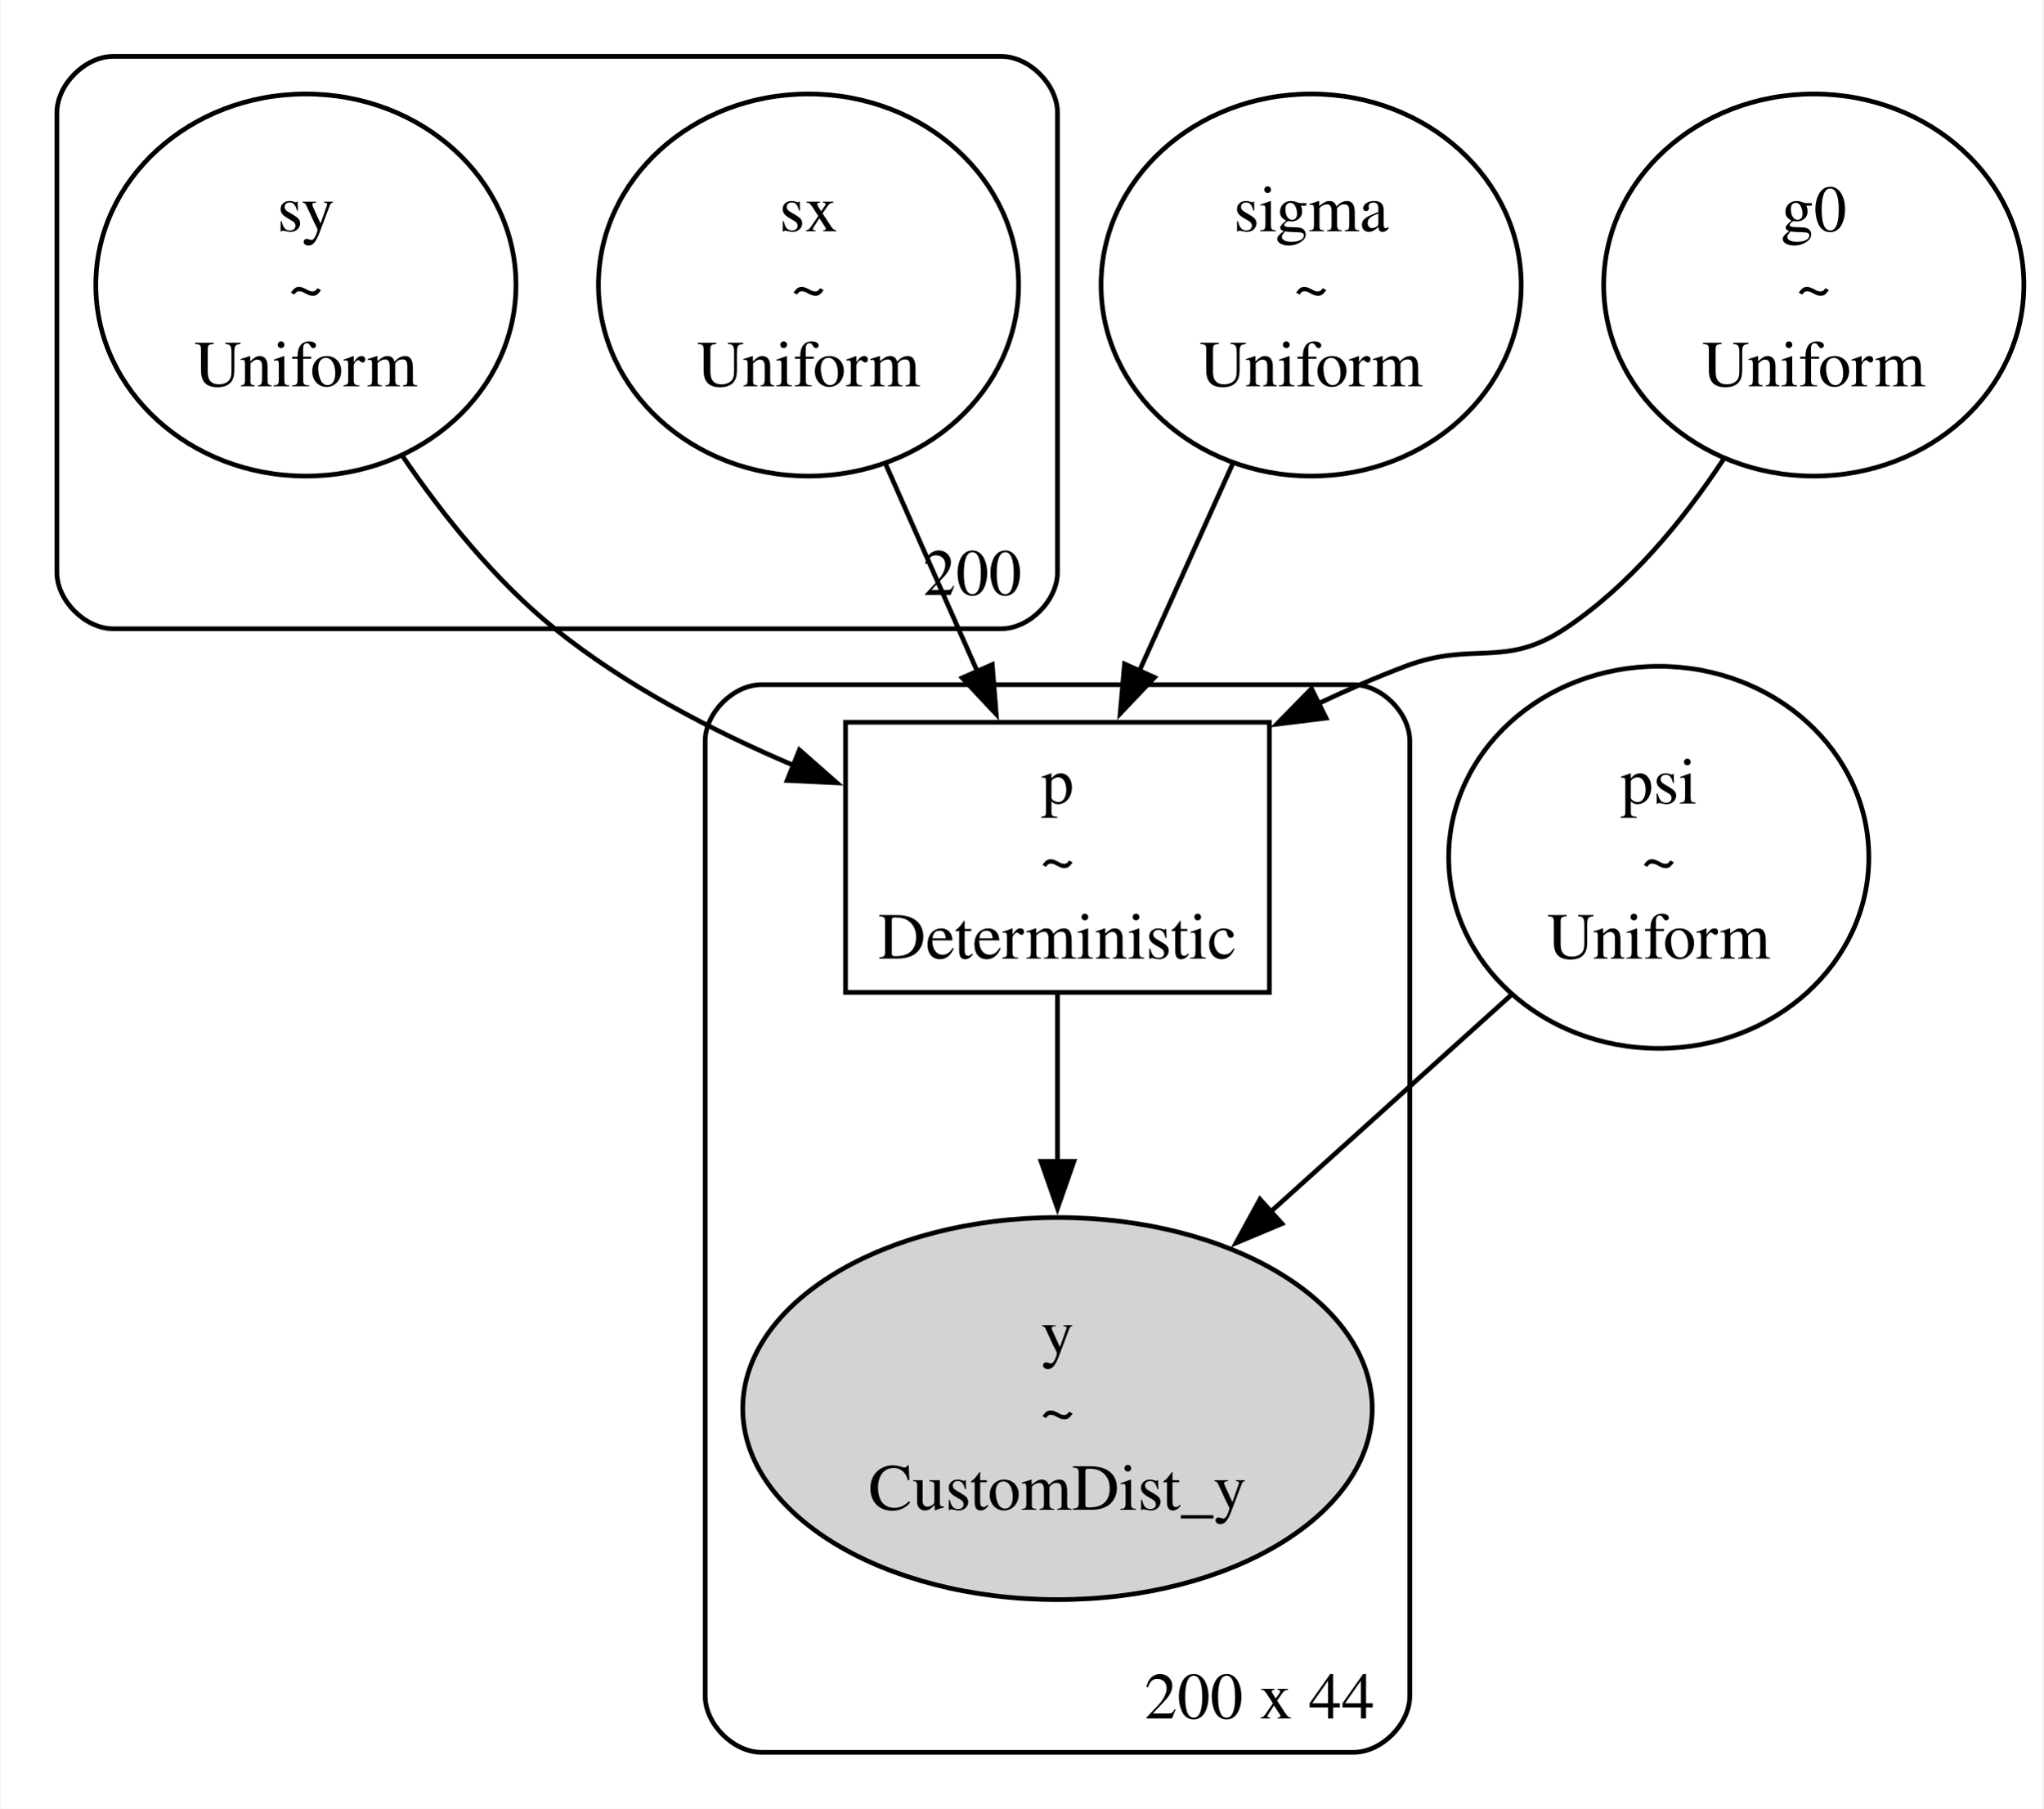
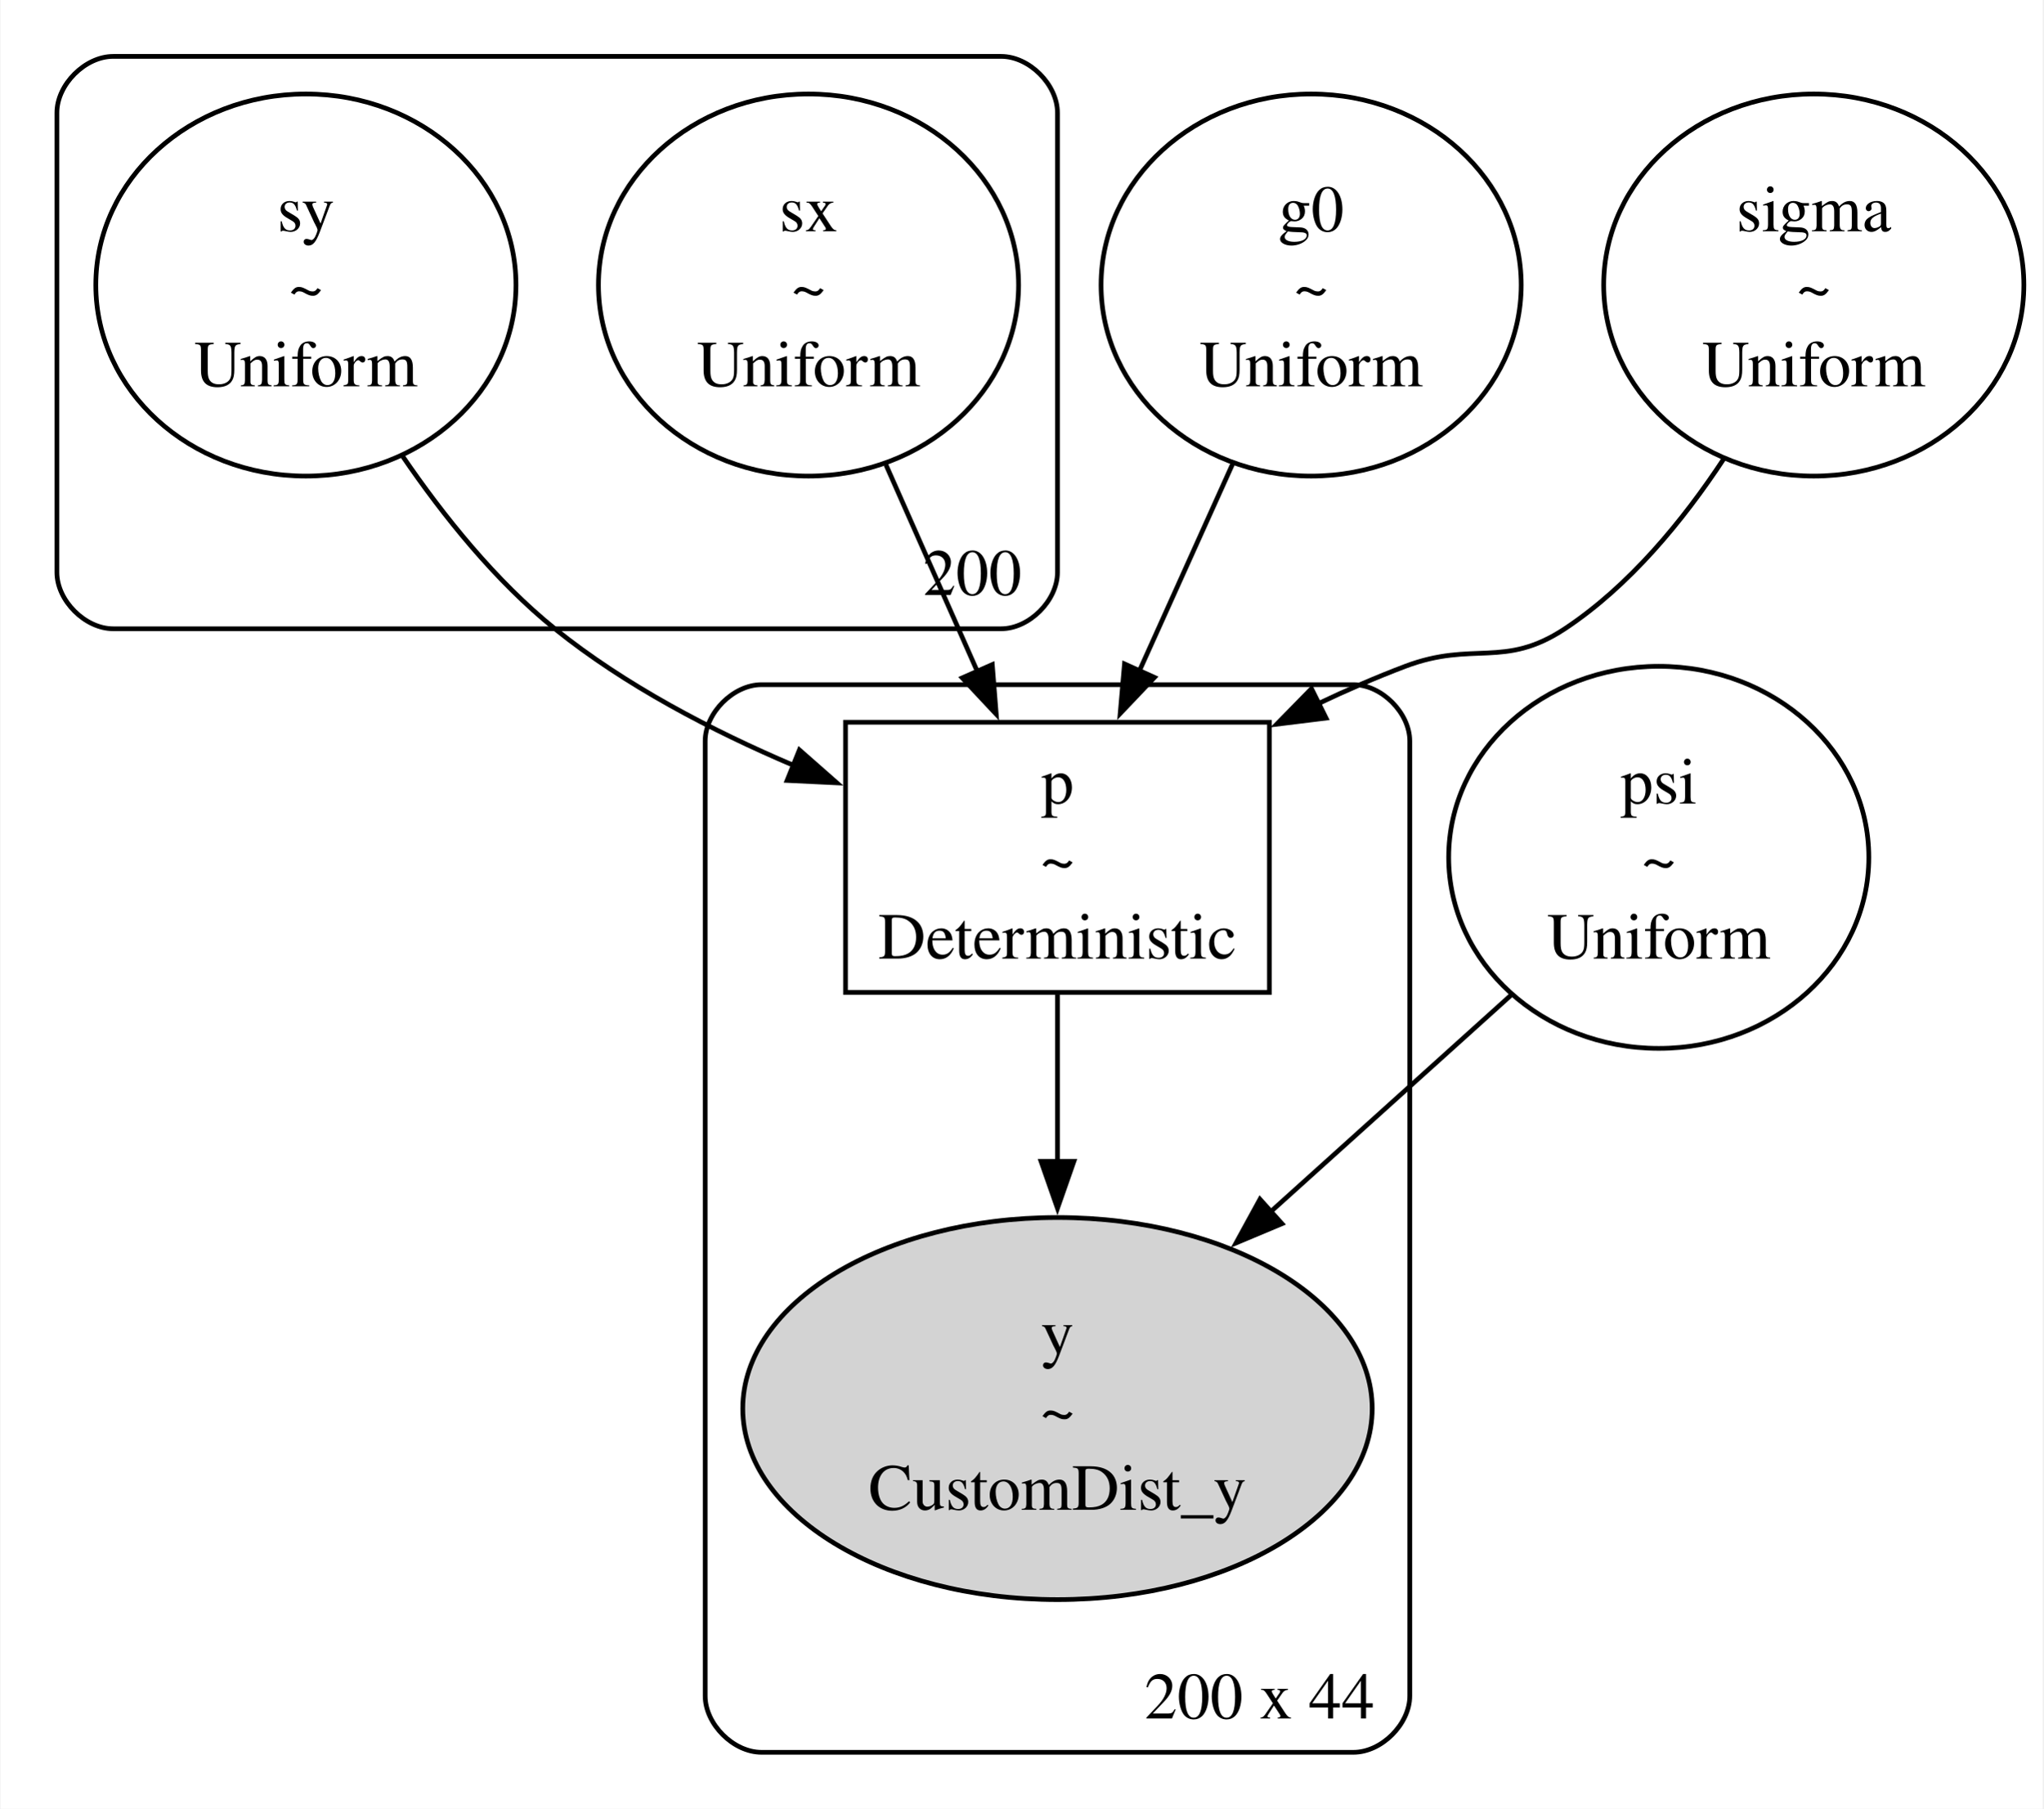
<svg xmlns="http://www.w3.org/2000/svg" width="435pt" height="385pt" viewBox="0.00 0.00 434.72 384.95">
  <g id="graph0" class="graph" transform="scale(1 1) rotate(0) translate(4 380.95)">
    <polygon fill="white" stroke="none" points="-4,4 -4,-380.95 430.72,-380.95 430.72,4 -4,4" />
    <g id="clust1" class="cluster">
      <path fill="none" stroke="black" d="M20,-247.13C20,-247.13 209,-247.13 209,-247.13 215,-247.13 221,-253.13 221,-259.13 221,-259.13 221,-356.95 221,-356.95 221,-362.95 215,-368.95 209,-368.95 209,-368.95 20,-368.95 20,-368.95 14,-368.95 8,-362.95 8,-356.95 8,-356.95 8,-259.13 8,-259.13 8,-253.13 14,-247.13 20,-247.13" />
      <text text-anchor="middle" x="202.88" y="-254.33" font-family="Times,serif" font-size="14.00">200</text>
    </g>
    <g id="clust2" class="cluster">
      <path fill="none" stroke="black" d="M158,-8C158,-8 284,-8 284,-8 290,-8 296,-14 296,-20 296,-20 296,-223.23 296,-223.23 296,-229.23 290,-235.23 284,-235.23 284,-235.23 158,-235.23 158,-235.23 152,-235.23 146,-229.23 146,-223.23 146,-223.23 146,-20 146,-20 146,-14 152,-8 158,-8" />
      <text text-anchor="middle" x="264" y="-15.2" font-family="Times,serif" font-size="14.00">200 x 44</text>
    </g>
    <g id="node1" class="node">
      <ellipse fill="none" stroke="black" cx="168" cy="-320.29" rx="44.72" ry="40.66" />
      <text text-anchor="middle" x="168" y="-331.74" font-family="Times,serif" font-size="14.00">sx</text>
      <text text-anchor="middle" x="168" y="-315.24" font-family="Times,serif" font-size="14.00">~</text>
      <text text-anchor="middle" x="168" y="-298.74" font-family="Times,serif" font-size="14.00">Uniform</text>
    </g>
    <g id="node7" class="node">
      <polygon fill="none" stroke="black" points="266.12,-227.23 175.88,-227.23 175.88,-169.73 266.12,-169.73 266.12,-227.23" />
      <text text-anchor="middle" x="221" y="-209.93" font-family="Times,serif" font-size="14.00">p</text>
      <text text-anchor="middle" x="221" y="-193.43" font-family="Times,serif" font-size="14.00">~</text>
      <text text-anchor="middle" x="221" y="-176.93" font-family="Times,serif" font-size="14.00">Deterministic</text>
    </g>
-     <g id="edge1" class="edge">
+     <g id="edge3" class="edge">
      <path fill="none" stroke="black" d="M184.48,-282.04C190.68,-268.02 197.73,-252.07 203.98,-237.95" />
      <polygon fill="black" stroke="black" points="207.12,-239.51 207.96,-228.95 200.72,-236.68 207.12,-239.51" />
    </g>
    <g id="node2" class="node">
      <ellipse fill="none" stroke="black" cx="61" cy="-320.29" rx="44.72" ry="40.66" />
      <text text-anchor="middle" x="61" y="-331.74" font-family="Times,serif" font-size="14.00">sy</text>
      <text text-anchor="middle" x="61" y="-315.24" font-family="Times,serif" font-size="14.00">~</text>
      <text text-anchor="middle" x="61" y="-298.74" font-family="Times,serif" font-size="14.00">Uniform</text>
    </g>
-     <g id="edge2" class="edge">
+     <g id="edge1" class="edge">
      <path fill="none" stroke="black" d="M81.55,-283.91C90.3,-271.09 101.41,-257.28 114,-247.13 128.95,-235.09 147.43,-225.45 164.79,-218.07" />
      <polygon fill="black" stroke="black" points="166.06,-221.34 174.02,-214.34 163.44,-214.85 166.06,-221.34" />
    </g>
    <g id="node3" class="node">
+       <ellipse fill="none" stroke="black" cx="275" cy="-320.29" rx="44.72" ry="40.66" />
+       <text text-anchor="middle" x="275" y="-331.74" font-family="Times,serif" font-size="14.00">g0</text>
+       <text text-anchor="middle" x="275" y="-315.24" font-family="Times,serif" font-size="14.00">~</text>
+       <text text-anchor="middle" x="275" y="-298.74" font-family="Times,serif" font-size="14.00">Uniform</text>
+     </g>
+     <g id="edge2" class="edge">
+       <path fill="none" stroke="black" d="M258.36,-282.37C252.04,-268.34 244.82,-252.33 238.43,-238.15" />
+       <polygon fill="black" stroke="black" points="241.65,-236.78 234.35,-229.1 235.27,-239.65 241.65,-236.78" />
+     </g>
+     <g id="node4" class="node">
      <ellipse fill="none" stroke="black" cx="349" cy="-198.48" rx="44.72" ry="40.66" />
      <text text-anchor="middle" x="349" y="-209.93" font-family="Times,serif" font-size="14.00">psi</text>
      <text text-anchor="middle" x="349" y="-193.43" font-family="Times,serif" font-size="14.00">~</text>
      <text text-anchor="middle" x="349" y="-176.93" font-family="Times,serif" font-size="14.00">Uniform</text>
    </g>
    <g id="node6" class="node">
      <ellipse fill="lightgrey" stroke="black" cx="221" cy="-81.16" rx="67" ry="40.66" />
      <text text-anchor="middle" x="221" y="-92.61" font-family="Times,serif" font-size="14.00">y</text>
      <text text-anchor="middle" x="221" y="-76.11" font-family="Times,serif" font-size="14.00">~</text>
      <text text-anchor="middle" x="221" y="-59.61" font-family="Times,serif" font-size="14.00">CustomDist_y</text>
    </g>
    <g id="edge5" class="edge">
      <path fill="none" stroke="black" d="M317.69,-169.27C302.17,-155.28 283.14,-138.14 266.09,-122.78" />
      <polygon fill="black" stroke="black" points="268.79,-120.51 259.02,-116.41 264.11,-125.71 268.79,-120.51" />
    </g>
-     <g id="node4" class="node">
-       <ellipse fill="none" stroke="black" cx="275" cy="-320.29" rx="44.72" ry="40.66" />
-       <text text-anchor="middle" x="275" y="-331.74" font-family="Times,serif" font-size="14.00">sigma</text>
-       <text text-anchor="middle" x="275" y="-315.24" font-family="Times,serif" font-size="14.00">~</text>
-       <text text-anchor="middle" x="275" y="-298.74" font-family="Times,serif" font-size="14.00">Uniform</text>
-     </g>
-     <g id="edge3" class="edge">
-       <path fill="none" stroke="black" d="M258.36,-282.37C252.04,-268.34 244.82,-252.33 238.43,-238.15" />
-       <polygon fill="black" stroke="black" points="241.65,-236.78 234.35,-229.1 235.27,-239.65 241.65,-236.78" />
-     </g>
    <g id="node5" class="node">
      <ellipse fill="none" stroke="black" cx="382" cy="-320.29" rx="44.72" ry="40.66" />
-       <text text-anchor="middle" x="382" y="-331.74" font-family="Times,serif" font-size="14.00">g0</text>
+       <text text-anchor="middle" x="382" y="-331.74" font-family="Times,serif" font-size="14.00">sigma</text>
      <text text-anchor="middle" x="382" y="-315.24" font-family="Times,serif" font-size="14.00">~</text>
      <text text-anchor="middle" x="382" y="-298.74" font-family="Times,serif" font-size="14.00">Uniform</text>
    </g>
    <g id="edge4" class="edge">
      <path fill="none" stroke="black" d="M362.89,-283.36C354.19,-270.15 342.74,-256.22 329,-247.13 316.05,-238.57 309.52,-244.63 295,-239.13 288.89,-236.82 282.64,-234.1 276.5,-231.19" />
      <polygon fill="black" stroke="black" points="278.18,-228.12 267.67,-226.82 275.08,-234.39 278.18,-228.12" />
    </g>
    <g id="edge6" class="edge">
      <path fill="none" stroke="black" d="M221,-169.27C221,-158.44 221,-145.73 221,-133.41" />
      <polygon fill="black" stroke="black" points="224.5,-133.78 221,-123.78 217.5,-133.78 224.5,-133.78" />
    </g>
  </g>
</svg>
